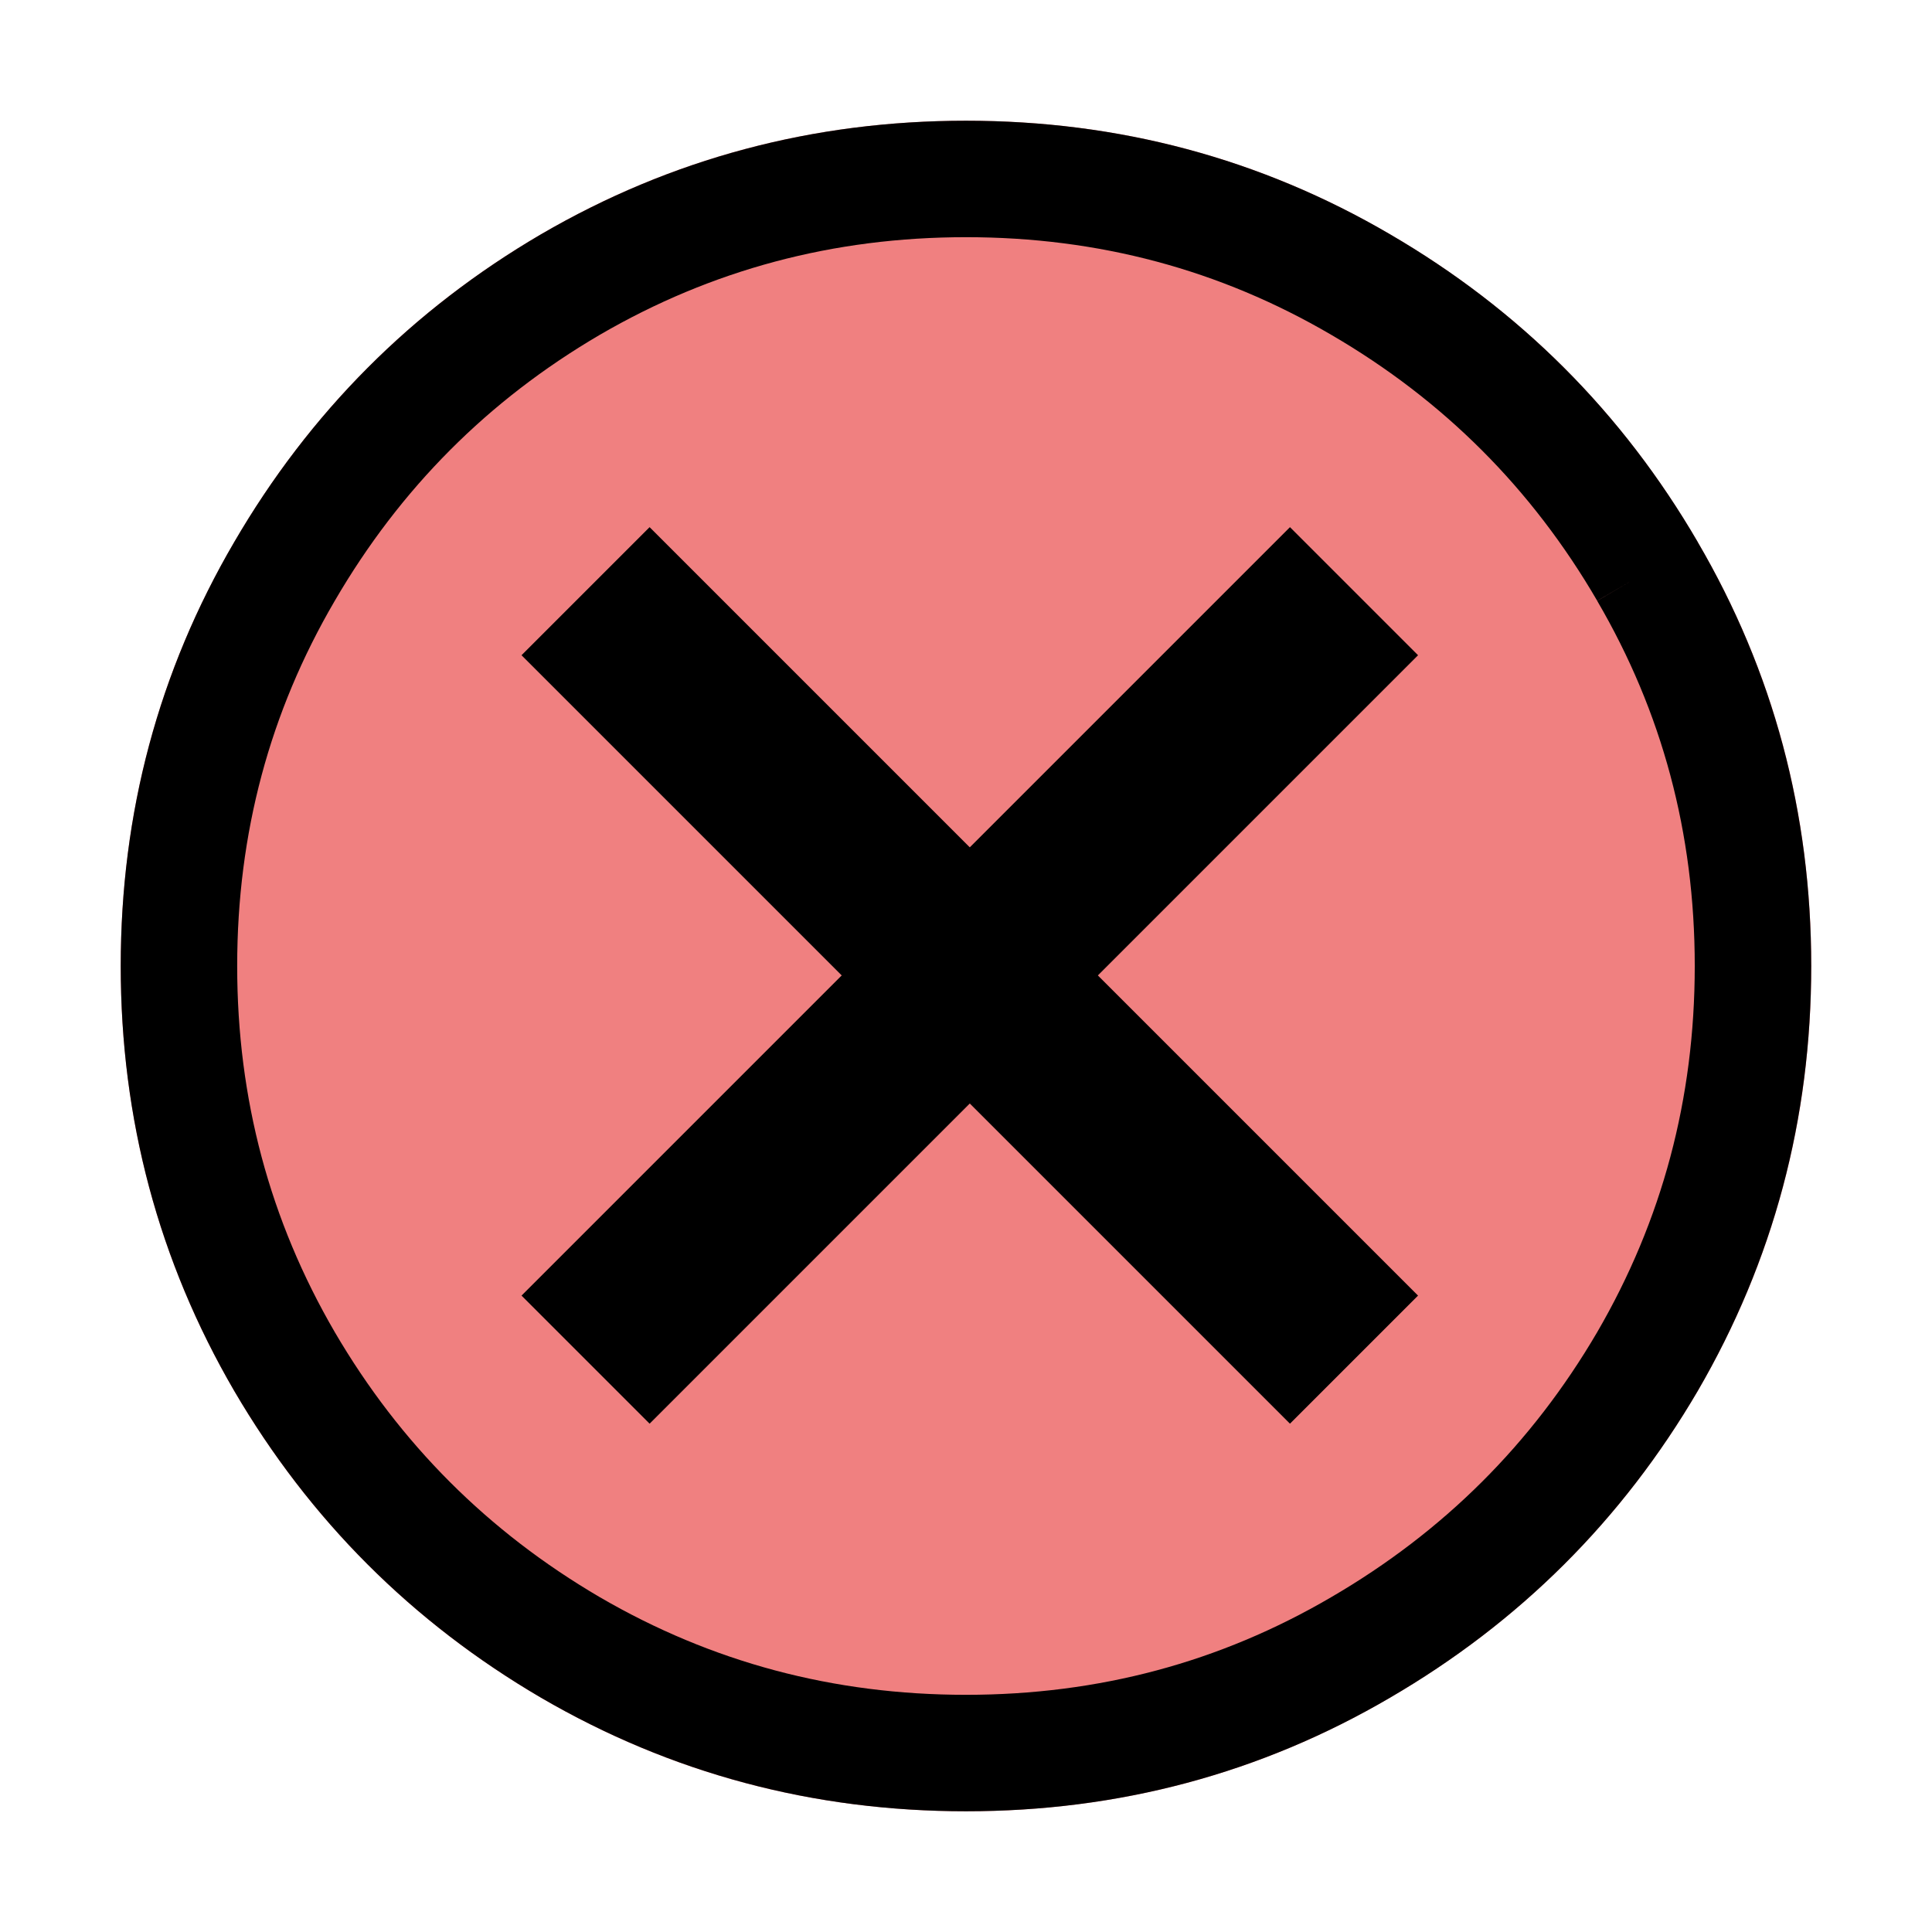
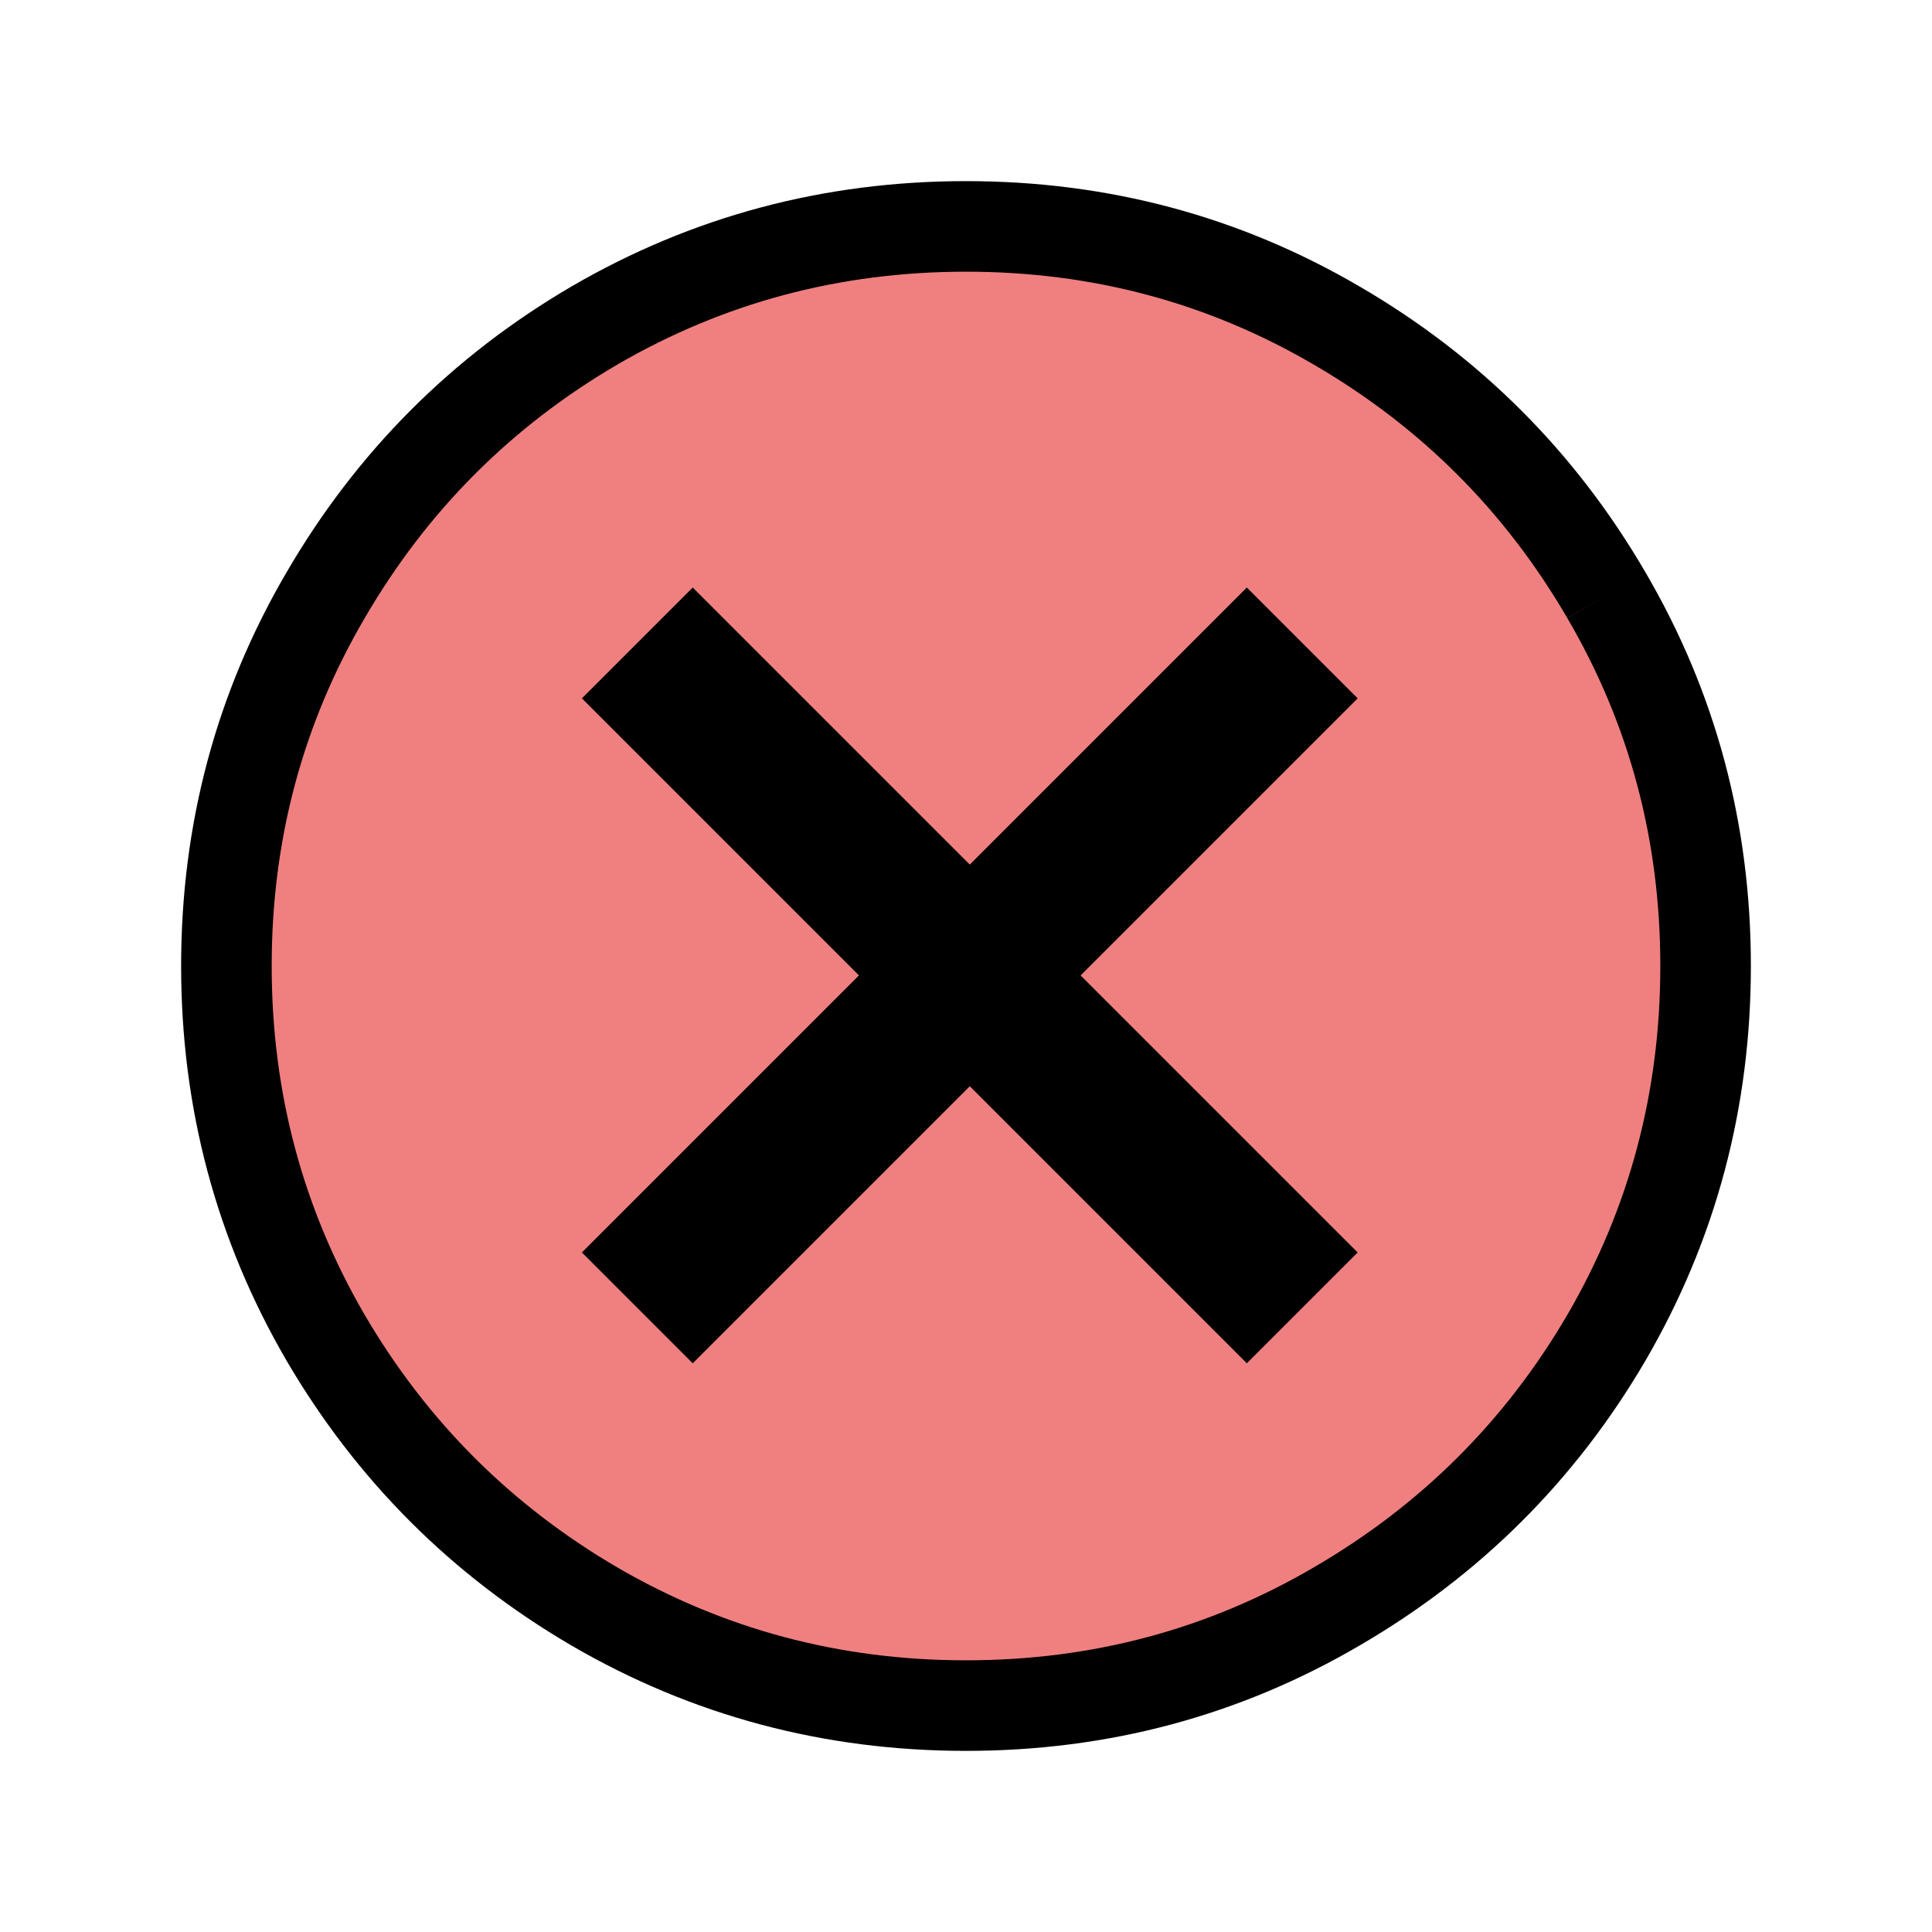
<svg xmlns="http://www.w3.org/2000/svg" width="32px" height="32px" id="svg3243" version="1.1">
  <defs id="defs3245" />
  <g id="layer1">
-     <path style="font-size:72px;font-style:normal;font-variant:normal;font-weight:normal;font-stretch:normal;text-align:start;line-height:125%;letter-spacing:0px;word-spacing:0px;writing-mode:lr-tb;text-anchor:start;fill:#f08080;fill-opacity:1;stroke:none;font-family:FontAwesome;-inkscape-font-specification:FontAwesome" id="path3174" d="M 28.122,8.982 C 29.374,11.121 30,13.46 30,16 c -2.8e-5,2.54 -0.626,4.885 -1.878,7.036 -1.252,2.139 -2.953,3.834 -5.104,5.086 C 20.879,29.374 18.54,30 16,30 13.46,30 11.115,29.374 8.964,28.122 6.825,26.871 5.129,25.175 3.878,23.036 2.626,20.885 2,18.54 2,16 2,13.46 2.626,11.121 3.878,8.982 5.129,6.831 6.825,5.129 8.964,3.878 11.115,2.626 13.46,2 16,2 c 2.54,2.72e-5 4.879,0.626 7.018,1.878 2.151,1.252 3.852,2.953 5.104,5.104" />
-     <path style="font-size:72px;font-style:normal;font-variant:normal;font-weight:normal;font-stretch:normal;text-align:start;line-height:125%;letter-spacing:0px;word-spacing:0px;writing-mode:lr-tb;text-anchor:start;fill:none;stroke:#000000;stroke-width:1.929;stroke-miterlimit:4;stroke-opacity:1;stroke-dasharray:none;font-family:FontAwesome;-inkscape-font-specification:FontAwesome" d="m 27.287,9.465 c 1.165,1.992 1.748,4.17 1.748,6.535 -2.6e-5,2.365 -0.583,4.549 -1.748,6.552 -1.166,1.992 -2.75,3.57 -4.753,4.736 C 20.543,28.453 18.365,29.036 16,29.036 13.635,29.036 11.451,28.453 9.448,27.287 7.457,26.122 5.878,24.543 4.713,22.552 3.547,20.549 2.964,18.365 2.964,16 c 0,-2.365 0.583,-4.543 1.748,-6.535 C 5.878,7.462 7.457,5.878 9.448,4.713 11.451,3.547 13.635,2.964 16,2.964 c 2.365,2.5e-5 4.543,0.583 6.535,1.748 2.003,1.166 3.587,2.75 4.753,4.753" id="path3275" />
-     <rect ry="0" y="-1.434" x="-31.782" height="3" width="18" id="rect4057" style="fill:#000000;fill-opacity:1;stroke:none" transform="matrix(-0.7071068,-0.7071068,-0.7071068,0.7071068,0,0)" />
-     <rect style="fill:#000000;fill-opacity:1;stroke:none" id="rect4059" width="18" height="3" x="-9.066" y="21.282" ry="0" transform="matrix(0.7071068,-0.7071068,0.7071068,0.7071068,0,0)" />
+     <path style="font-size:72px;font-style:normal;font-variant:normal;font-weight:normal;font-stretch:normal;text-align:start;line-height:125%;letter-spacing:0px;word-spacing:0px;writing-mode:lr-tb;text-anchor:start;fill:#f08080;stroke:#000000;stroke-width:1.5;stroke-miterlimit:4;stroke-opacity:1;stroke-dasharray:none;font-family:FontAwesome;-inkscape-font-specification:FontAwesome;fill-opacity:1" d="m 26.607,9.859 c 1.095,1.872 1.643,3.919 1.643,6.141 -2.4e-5,2.222 -0.548,4.275 -1.643,6.157 -1.095,1.872 -2.584,3.355 -4.466,4.45 C 20.269,27.702 18.222,28.25 16,28.25 13.778,28.25 11.725,27.702 9.843,26.607 7.972,25.512 6.488,24.028 5.393,22.157 4.298,20.275 3.75,18.222 3.75,16 3.75,13.778 4.298,11.731 5.393,9.859 6.488,7.977 7.972,6.488 9.843,5.393 11.725,4.298 13.778,3.75 16,3.75 c 2.222,2.36e-5 4.269,0.548 6.141,1.643 1.882,1.095 3.371,2.584 4.466,4.466" id="path3275" />
+     <g id="g3758" transform="matrix(0.865313,0,0,0.865313,2.163376,2.175981)">
+       <rect transform="matrix(-0.7071068,-0.7071068,-0.7071068,0.7071068,0,0)" style="fill:#000000;fill-opacity:1;stroke:none" id="rect4057" width="18" height="3" x="-31.782" y="-1.434" ry="0" />
+       <rect transform="matrix(0.7071068,-0.7071068,0.7071068,0.7071068,0,0)" ry="0" y="21.282" x="-9.066" height="3" width="18" id="rect4059" style="fill:#000000;fill-opacity:1;stroke:none" />
+     </g>
  </g>
</svg>
